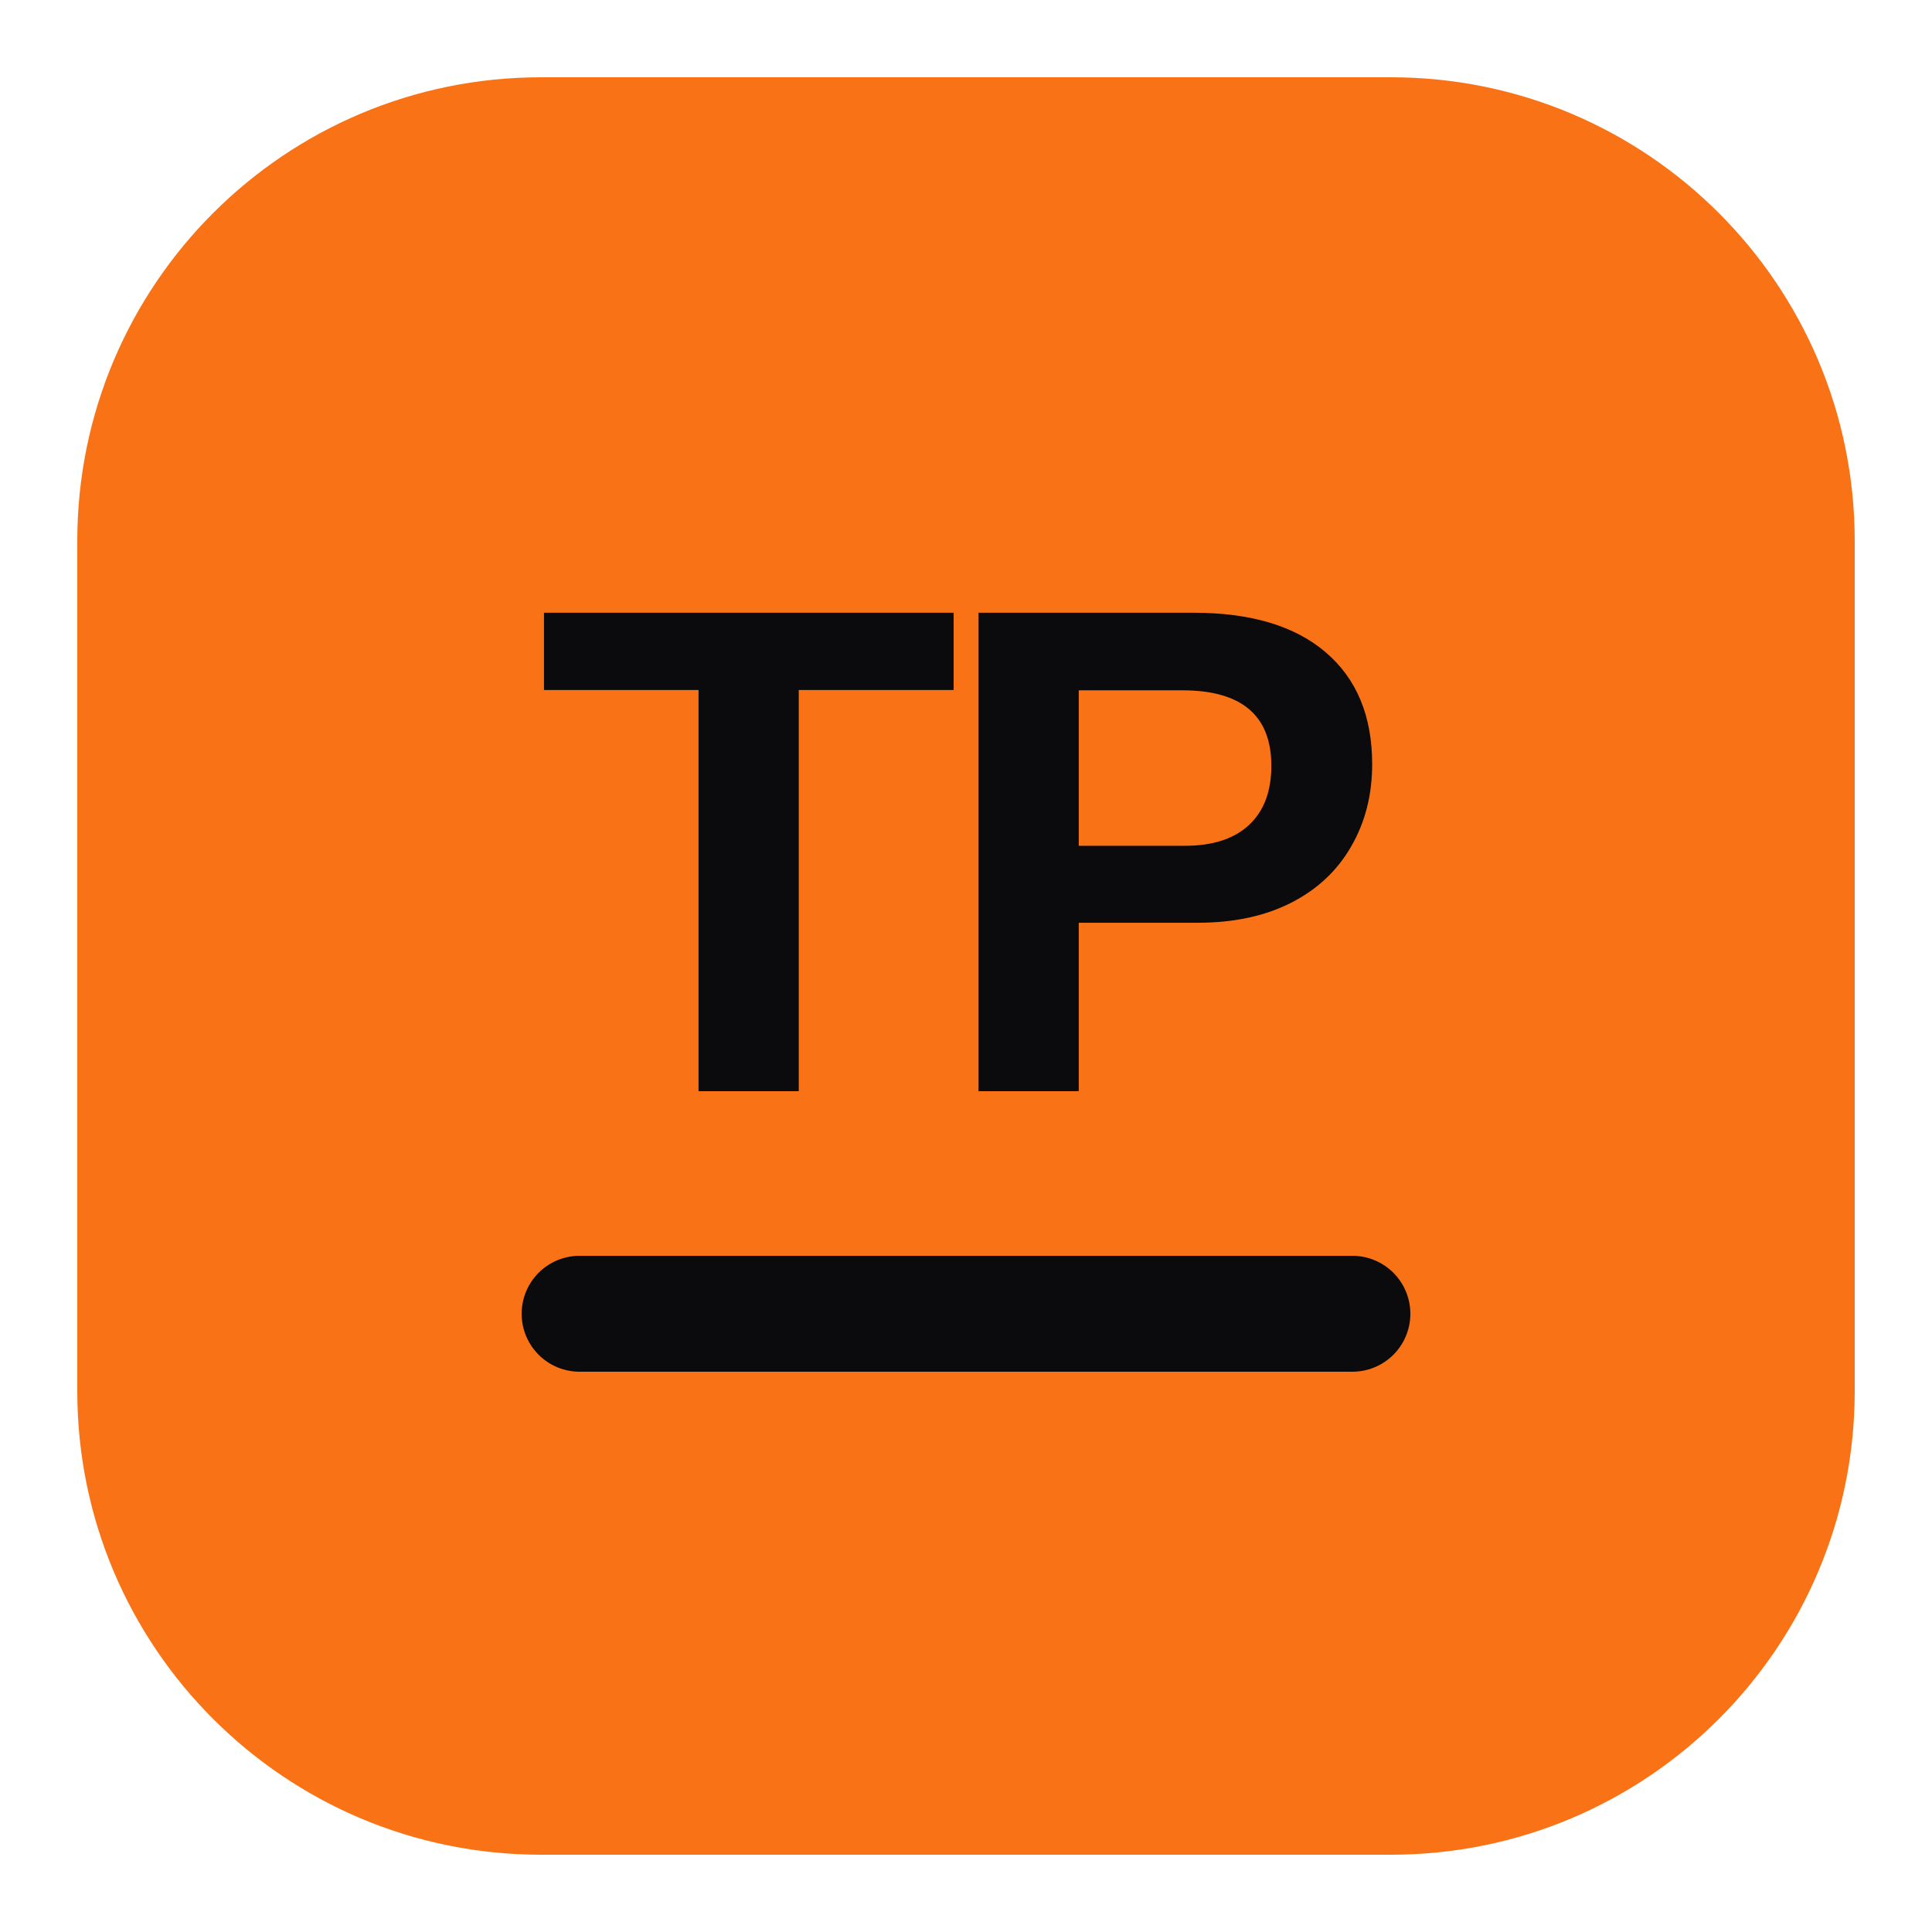
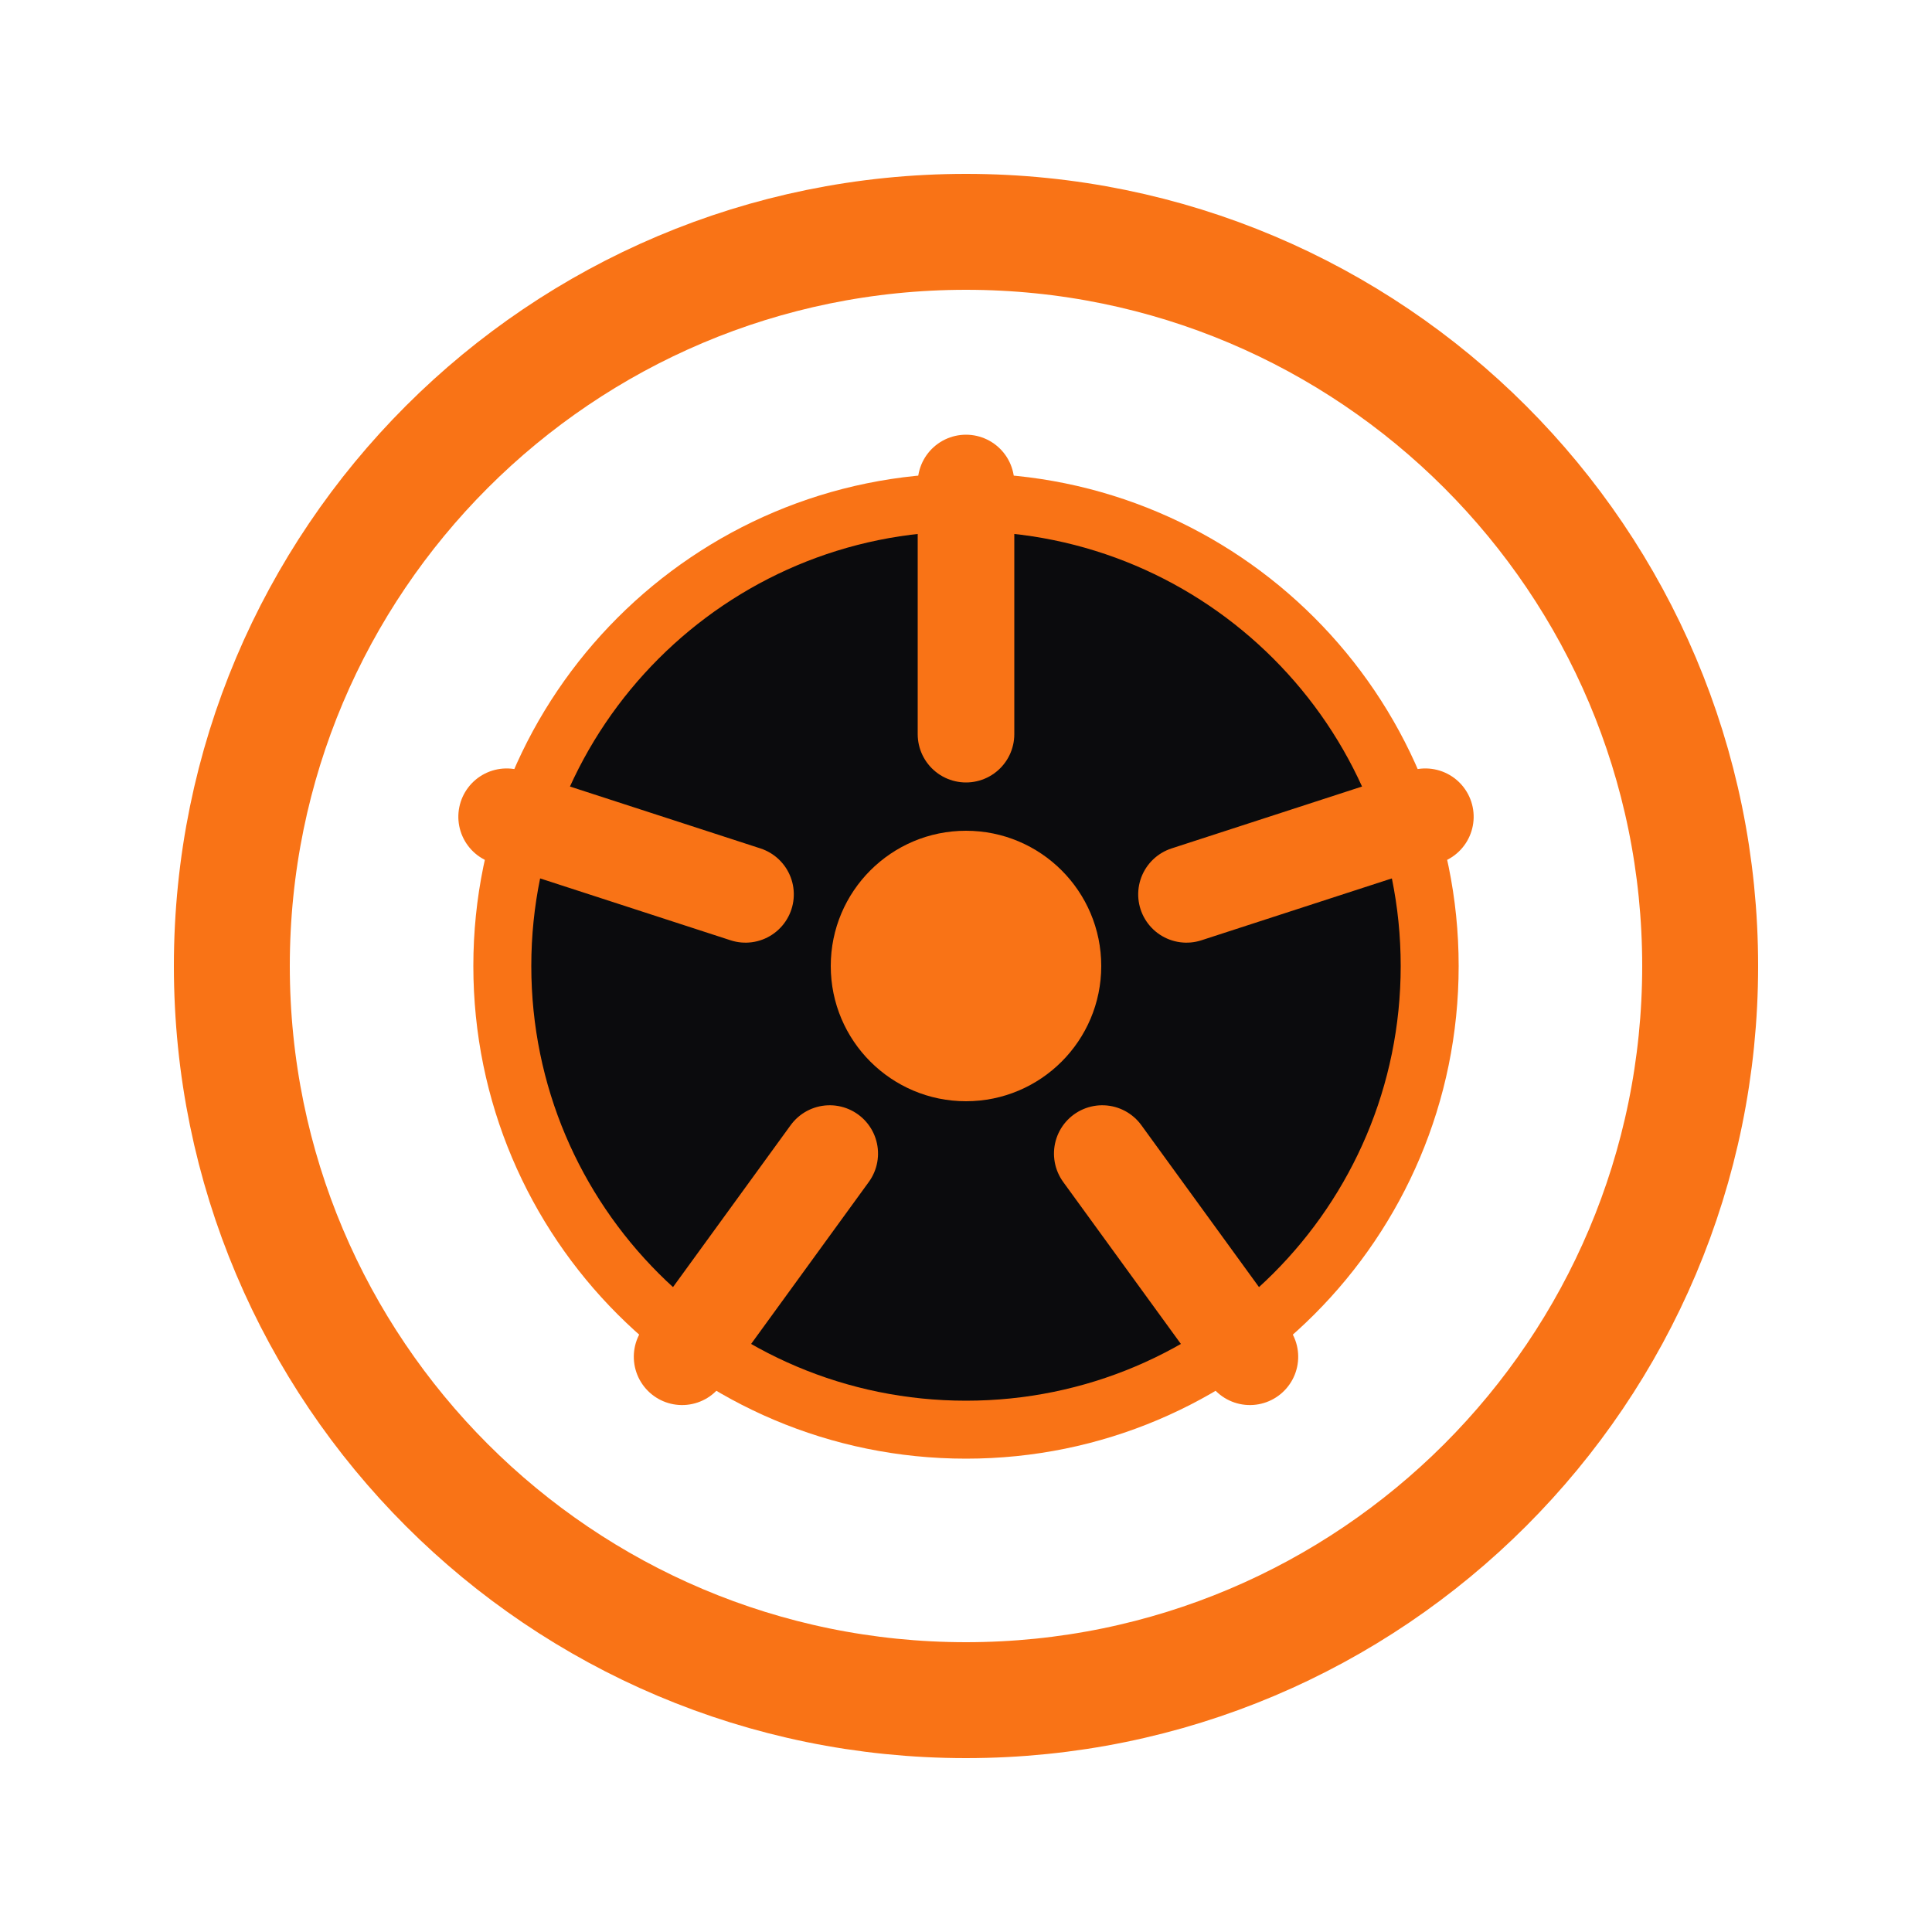
<svg xmlns="http://www.w3.org/2000/svg" viewBox="0 0 100 100">
-   <rect x="4" y="4" width="92" height="92" rx="24" fill="#F97316" />
-   <text x="50" y="44" text-anchor="middle" dominant-baseline="central" fill="#0B0B0D" font-family="Arial, sans-serif" font-weight="700" font-size="36" letter-spacing="-1.5">TP</text>
-   <line x1="30" y1="68" x2="70" y2="68" stroke="#0B0B0D" stroke-width="6" stroke-linecap="round" />
+   <circle cx="50" cy="50" r="38" fill="none" stroke="#F97316" stroke-width="6" />
+   <line x1="50" y1="38" x2="50" y2="48" stroke="#F97316" stroke-width="4" stroke-linecap="round" transform="rotate(0.0 50 50)" />
+   <line x1="50" y1="38" x2="50" y2="48" stroke="#F97316" stroke-width="4" stroke-linecap="round" transform="rotate(20.0 50 50)" />
+   <line x1="50" y1="38" x2="50" y2="48" stroke="#F97316" stroke-width="4" stroke-linecap="round" transform="rotate(40.0 50 50)" />
+   <line x1="50" y1="38" x2="50" y2="48" stroke="#F97316" stroke-width="4" stroke-linecap="round" transform="rotate(60.0 50 50)" />
+   <line x1="50" y1="38" x2="50" y2="48" stroke="#F97316" stroke-width="4" stroke-linecap="round" transform="rotate(80.0 50 50)" />
+   <line x1="50" y1="38" x2="50" y2="48" stroke="#F97316" stroke-width="4" stroke-linecap="round" transform="rotate(100.0 50 50)" />
+   <line x1="50" y1="38" x2="50" y2="48" stroke="#F97316" stroke-width="4" stroke-linecap="round" transform="rotate(120.0 50 50)" />
+   <line x1="50" y1="38" x2="50" y2="48" stroke="#F97316" stroke-width="4" stroke-linecap="round" transform="rotate(140.0 50 50)" />
+   <line x1="50" y1="38" x2="50" y2="48" stroke="#F97316" stroke-width="4" stroke-linecap="round" transform="rotate(160.0 50 50)" />
+   <line x1="50" y1="38" x2="50" y2="48" stroke="#F97316" stroke-width="4" stroke-linecap="round" transform="rotate(180.0 50 50)" />
+   <line x1="50" y1="38" x2="50" y2="48" stroke="#F97316" stroke-width="4" stroke-linecap="round" transform="rotate(200.0 50 50)" />
+   <line x1="50" y1="38" x2="50" y2="48" stroke="#F97316" stroke-width="4" stroke-linecap="round" transform="rotate(220.0 50 50)" />
+   <line x1="50" y1="38" x2="50" y2="48" stroke="#F97316" stroke-width="4" stroke-linecap="round" transform="rotate(240.0 50 50)" />
+   <line x1="50" y1="38" x2="50" y2="48" stroke="#F97316" stroke-width="4" stroke-linecap="round" transform="rotate(260.0 50 50)" />
+   <line x1="50" y1="38" x2="50" y2="48" stroke="#F97316" stroke-width="4" stroke-linecap="round" transform="rotate(280.0 50 50)" />
+   <line x1="50" y1="38" x2="50" y2="48" stroke="#F97316" stroke-width="4" stroke-linecap="round" transform="rotate(300.0 50 50)" />
+   <line x1="50" y1="38" x2="50" y2="48" stroke="#F97316" stroke-width="4" stroke-linecap="round" transform="rotate(320.0 50 50)" />
+   <line x1="50" y1="38" x2="50" y2="48" stroke="#F97316" stroke-width="4" stroke-linecap="round" transform="rotate(340.0 50 50)" />
+   <circle cx="50" cy="50" r="24" fill="#0B0B0D" stroke="#F97316" stroke-width="3" />
+   <line x1="50" y1="38" x2="50" y2="25" stroke="#F97316" stroke-width="5" stroke-linecap="round" transform="rotate(0.0 50 50)" />
+   <line x1="50" y1="38" x2="50" y2="25" stroke="#F97316" stroke-width="5" stroke-linecap="round" transform="rotate(72.0 50 50)" />
+   <line x1="50" y1="38" x2="50" y2="25" stroke="#F97316" stroke-width="5" stroke-linecap="round" transform="rotate(144.0 50 50)" />
+   <line x1="50" y1="38" x2="50" y2="25" stroke="#F97316" stroke-width="5" stroke-linecap="round" transform="rotate(216.0 50 50)" />
+   <line x1="50" y1="38" x2="50" y2="25" stroke="#F97316" stroke-width="5" stroke-linecap="round" transform="rotate(288.0 50 50)" />
+   <circle cx="50" cy="50" r="7" fill="#F97316" />
</svg>
